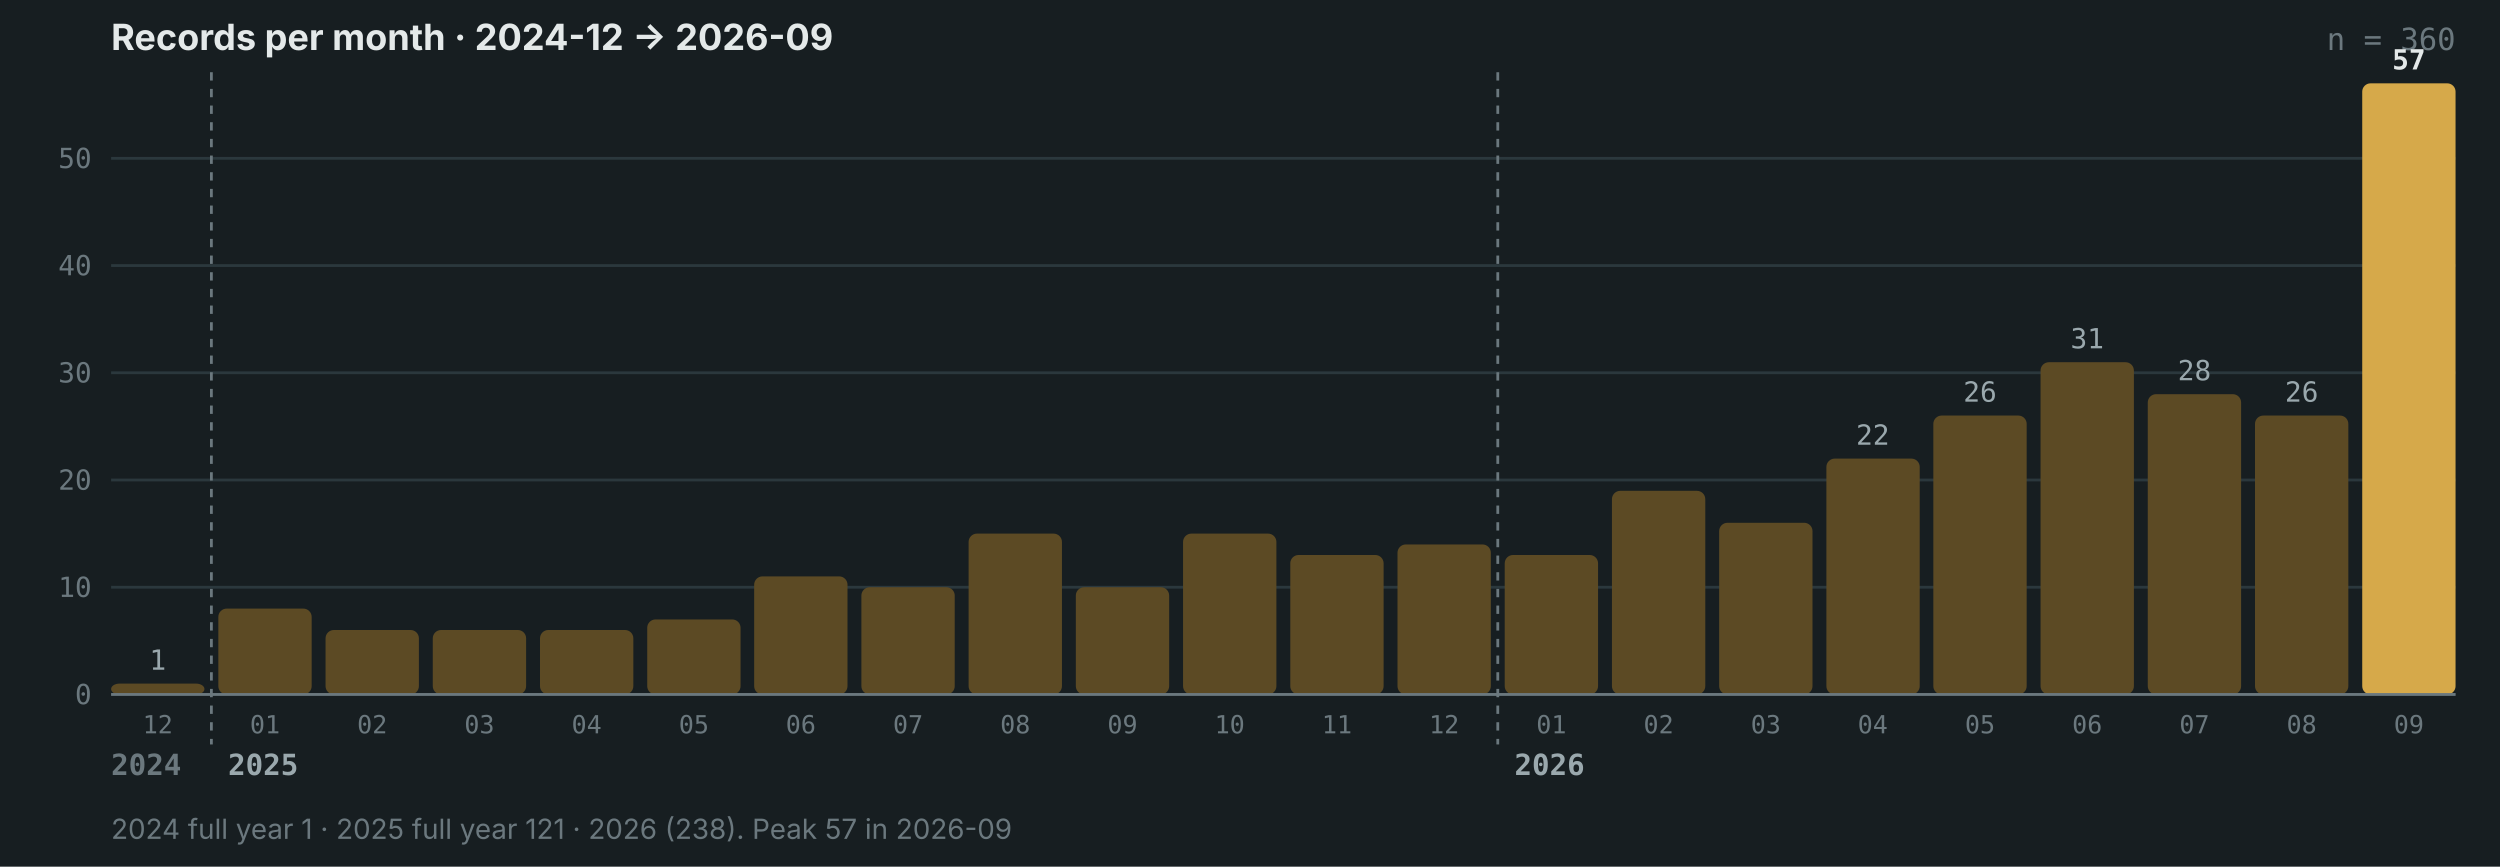
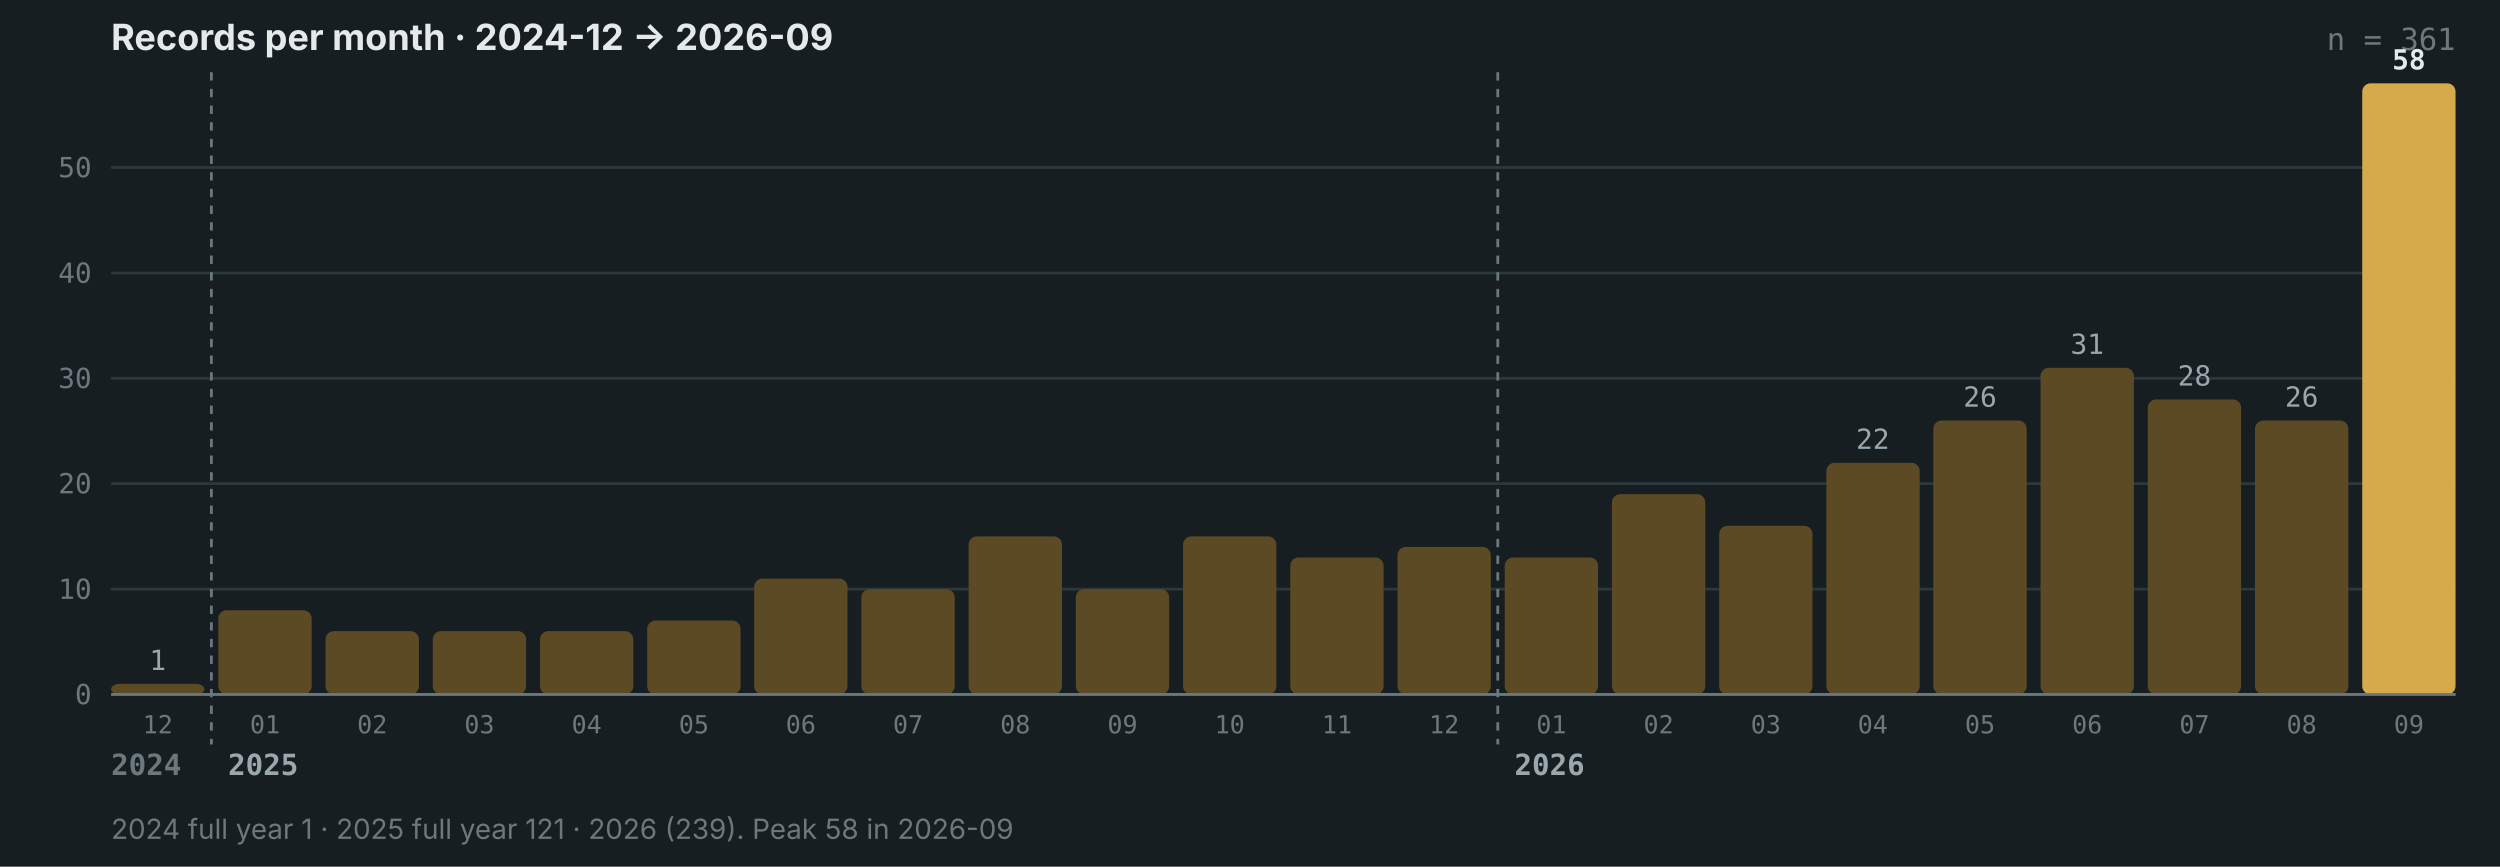
<svg xmlns="http://www.w3.org/2000/svg" viewBox="0 0 900 312" width="900" height="312" role="img" font-family="ui-sans-serif,-apple-system,'Segoe UI','PingFang SC','Microsoft YaHei',sans-serif">
  <rect width="900" height="312" fill="#171E21" />
  <text x="40" y="18" font-size="13" font-weight="700" fill="#E4E9E9">Records per month · 2024-12 → 2026-09</text>
-   <text x="884" y="18" font-size="11" text-anchor="end" fill="#6B787E" font-family="ui-monospace,'SF Mono','Cascadia Mono','Consolas',monospace">n = 360</text>
+   <text x="884" y="18" font-size="11" text-anchor="end" fill="#6B787E" font-family="ui-monospace,'SF Mono','Cascadia Mono','Consolas',monospace">n = 361</text>
  <line x1="40" y1="250.0" x2="884" y2="250.0" stroke="#2B383D" stroke-width="1" />
  <text x="33" y="253.5" font-size="10" text-anchor="end" fill="#6B787E" font-family="ui-monospace,'SF Mono','Cascadia Mono','Consolas',monospace">0</text>
-   <line x1="40" y1="211.4" x2="884" y2="211.4" stroke="#2B383D" stroke-width="1" />
-   <text x="33" y="214.9" font-size="10" text-anchor="end" fill="#6B787E" font-family="ui-monospace,'SF Mono','Cascadia Mono','Consolas',monospace">10</text>
-   <line x1="40" y1="172.8" x2="884" y2="172.8" stroke="#2B383D" stroke-width="1" />
-   <text x="33" y="176.3" font-size="10" text-anchor="end" fill="#6B787E" font-family="ui-monospace,'SF Mono','Cascadia Mono','Consolas',monospace">20</text>
-   <line x1="40" y1="134.2" x2="884" y2="134.2" stroke="#2B383D" stroke-width="1" />
-   <text x="33" y="137.7" font-size="10" text-anchor="end" fill="#6B787E" font-family="ui-monospace,'SF Mono','Cascadia Mono','Consolas',monospace">30</text>
-   <line x1="40" y1="95.6" x2="884" y2="95.6" stroke="#2B383D" stroke-width="1" />
-   <text x="33" y="99.1" font-size="10" text-anchor="end" fill="#6B787E" font-family="ui-monospace,'SF Mono','Cascadia Mono','Consolas',monospace">40</text>
-   <line x1="40" y1="57.0" x2="884" y2="57.0" stroke="#2B383D" stroke-width="1" />
-   <text x="33" y="60.5" font-size="10" text-anchor="end" fill="#6B787E" font-family="ui-monospace,'SF Mono','Cascadia Mono','Consolas',monospace">50</text>
+   <line x1="40" y1="212.1" x2="884" y2="212.1" stroke="#2B383D" stroke-width="1" />
+   <text x="33" y="215.6" font-size="10" text-anchor="end" fill="#6B787E" font-family="ui-monospace,'SF Mono','Cascadia Mono','Consolas',monospace">10</text>
+   <line x1="40" y1="174.1" x2="884" y2="174.1" stroke="#2B383D" stroke-width="1" />
+   <text x="33" y="177.6" font-size="10" text-anchor="end" fill="#6B787E" font-family="ui-monospace,'SF Mono','Cascadia Mono','Consolas',monospace">20</text>
+   <line x1="40" y1="136.2" x2="884" y2="136.2" stroke="#2B383D" stroke-width="1" />
+   <text x="33" y="139.7" font-size="10" text-anchor="end" fill="#6B787E" font-family="ui-monospace,'SF Mono','Cascadia Mono','Consolas',monospace">30</text>
+   <line x1="40" y1="98.3" x2="884" y2="98.3" stroke="#2B383D" stroke-width="1" />
+   <text x="33" y="101.8" font-size="10" text-anchor="end" fill="#6B787E" font-family="ui-monospace,'SF Mono','Cascadia Mono','Consolas',monospace">40</text>
+   <line x1="40" y1="60.3" x2="884" y2="60.3" stroke="#2B383D" stroke-width="1" />
+   <text x="33" y="63.8" font-size="10" text-anchor="end" fill="#6B787E" font-family="ui-monospace,'SF Mono','Cascadia Mono','Consolas',monospace">50</text>
  <line x1="76.1" y1="26" x2="76.1" y2="268" stroke="#6B787E" stroke-width="1" stroke-dasharray="3 3" />
  <text x="82.1" y="279.0" font-size="10.5" font-weight="700" fill="#9AA8AD" font-family="ui-monospace,'SF Mono','Cascadia Mono','Consolas',monospace">2025</text>
  <line x1="539.2" y1="26" x2="539.2" y2="268" stroke="#6B787E" stroke-width="1" stroke-dasharray="3 3" />
  <text x="545.2" y="279.0" font-size="10.5" font-weight="700" fill="#9AA8AD" font-family="ui-monospace,'SF Mono','Cascadia Mono','Consolas',monospace">2026</text>
-   <rect x="40.0" y="246.1" width="33.6" height="3.9" rx="3" fill="#5C4A24" />
-   <text x="56.8" y="241.1" font-size="10" text-anchor="middle" fill="#9AA8AD" font-family="ui-monospace,'SF Mono','Cascadia Mono','Consolas',monospace" font-weight="500">1</text>
+   <rect x="40.0" y="246.2" width="33.6" height="3.8" rx="3" fill="#5C4A24" />
+   <text x="56.8" y="241.2" font-size="10" text-anchor="middle" fill="#9AA8AD" font-family="ui-monospace,'SF Mono','Cascadia Mono','Consolas',monospace" font-weight="500">1</text>
  <text x="56.8" y="264.0" font-size="9" text-anchor="middle" fill="#6B787E" font-family="ui-monospace,'SF Mono','Cascadia Mono','Consolas',monospace">12</text>
-   <rect x="78.6" y="219.1" width="33.6" height="30.9" rx="3" fill="#5C4A24" />
+   <rect x="78.6" y="219.7" width="33.6" height="30.3" rx="3" fill="#5C4A24" />
  <text x="95.4" y="264.0" font-size="9" text-anchor="middle" fill="#6B787E" font-family="ui-monospace,'SF Mono','Cascadia Mono','Consolas',monospace">01</text>
-   <rect x="117.2" y="226.8" width="33.6" height="23.2" rx="3" fill="#5C4A24" />
+   <rect x="117.2" y="227.2" width="33.6" height="22.8" rx="3" fill="#5C4A24" />
  <text x="134.0" y="264.0" font-size="9" text-anchor="middle" fill="#6B787E" font-family="ui-monospace,'SF Mono','Cascadia Mono','Consolas',monospace">02</text>
-   <rect x="155.8" y="226.8" width="33.6" height="23.2" rx="3" fill="#5C4A24" />
+   <rect x="155.8" y="227.2" width="33.6" height="22.8" rx="3" fill="#5C4A24" />
  <text x="172.6" y="264.0" font-size="9" text-anchor="middle" fill="#6B787E" font-family="ui-monospace,'SF Mono','Cascadia Mono','Consolas',monospace">03</text>
-   <rect x="194.4" y="226.8" width="33.6" height="23.2" rx="3" fill="#5C4A24" />
+   <rect x="194.4" y="227.2" width="33.6" height="22.8" rx="3" fill="#5C4A24" />
  <text x="211.2" y="264.0" font-size="9" text-anchor="middle" fill="#6B787E" font-family="ui-monospace,'SF Mono','Cascadia Mono','Consolas',monospace">04</text>
-   <rect x="233.0" y="223.0" width="33.6" height="27.0" rx="3" fill="#5C4A24" />
+   <rect x="233.0" y="223.4" width="33.6" height="26.6" rx="3" fill="#5C4A24" />
  <text x="249.8" y="264.0" font-size="9" text-anchor="middle" fill="#6B787E" font-family="ui-monospace,'SF Mono','Cascadia Mono','Consolas',monospace">05</text>
-   <rect x="271.5" y="207.5" width="33.6" height="42.5" rx="3" fill="#5C4A24" />
+   <rect x="271.5" y="208.3" width="33.6" height="41.7" rx="3" fill="#5C4A24" />
  <text x="288.3" y="264.0" font-size="9" text-anchor="middle" fill="#6B787E" font-family="ui-monospace,'SF Mono','Cascadia Mono','Consolas',monospace">06</text>
-   <rect x="310.1" y="211.4" width="33.6" height="38.6" rx="3" fill="#5C4A24" />
+   <rect x="310.1" y="212.1" width="33.6" height="37.9" rx="3" fill="#5C4A24" />
  <text x="326.9" y="264.0" font-size="9" text-anchor="middle" fill="#6B787E" font-family="ui-monospace,'SF Mono','Cascadia Mono','Consolas',monospace">07</text>
-   <rect x="348.7" y="192.1" width="33.6" height="57.9" rx="3" fill="#5C4A24" />
+   <rect x="348.7" y="193.1" width="33.6" height="56.9" rx="3" fill="#5C4A24" />
  <text x="365.5" y="264.0" font-size="9" text-anchor="middle" fill="#6B787E" font-family="ui-monospace,'SF Mono','Cascadia Mono','Consolas',monospace">08</text>
-   <rect x="387.3" y="211.4" width="33.6" height="38.6" rx="3" fill="#5C4A24" />
+   <rect x="387.3" y="212.1" width="33.6" height="37.9" rx="3" fill="#5C4A24" />
  <text x="404.1" y="264.0" font-size="9" text-anchor="middle" fill="#6B787E" font-family="ui-monospace,'SF Mono','Cascadia Mono','Consolas',monospace">09</text>
-   <rect x="425.9" y="192.1" width="33.6" height="57.9" rx="3" fill="#5C4A24" />
+   <rect x="425.9" y="193.1" width="33.6" height="56.9" rx="3" fill="#5C4A24" />
  <text x="442.7" y="264.0" font-size="9" text-anchor="middle" fill="#6B787E" font-family="ui-monospace,'SF Mono','Cascadia Mono','Consolas',monospace">10</text>
-   <rect x="464.5" y="199.8" width="33.6" height="50.2" rx="3" fill="#5C4A24" />
+   <rect x="464.5" y="200.7" width="33.6" height="49.3" rx="3" fill="#5C4A24" />
  <text x="481.3" y="264.0" font-size="9" text-anchor="middle" fill="#6B787E" font-family="ui-monospace,'SF Mono','Cascadia Mono','Consolas',monospace">11</text>
-   <rect x="503.1" y="196.0" width="33.6" height="54.0" rx="3" fill="#5C4A24" />
+   <rect x="503.1" y="196.9" width="33.6" height="53.1" rx="3" fill="#5C4A24" />
  <text x="519.9" y="264.0" font-size="9" text-anchor="middle" fill="#6B787E" font-family="ui-monospace,'SF Mono','Cascadia Mono','Consolas',monospace">12</text>
-   <rect x="541.7" y="199.8" width="33.6" height="50.2" rx="3" fill="#5C4A24" />
+   <rect x="541.7" y="200.7" width="33.6" height="49.3" rx="3" fill="#5C4A24" />
  <text x="558.5" y="264.0" font-size="9" text-anchor="middle" fill="#6B787E" font-family="ui-monospace,'SF Mono','Cascadia Mono','Consolas',monospace">01</text>
-   <rect x="580.3" y="176.7" width="33.6" height="73.3" rx="3" fill="#5C4A24" />
+   <rect x="580.3" y="177.9" width="33.6" height="72.1" rx="3" fill="#5C4A24" />
  <text x="597.1" y="264.0" font-size="9" text-anchor="middle" fill="#6B787E" font-family="ui-monospace,'SF Mono','Cascadia Mono','Consolas',monospace">02</text>
-   <rect x="618.9" y="188.2" width="33.6" height="61.8" rx="3" fill="#5C4A24" />
+   <rect x="618.9" y="189.3" width="33.6" height="60.7" rx="3" fill="#5C4A24" />
  <text x="635.7" y="264.0" font-size="9" text-anchor="middle" fill="#6B787E" font-family="ui-monospace,'SF Mono','Cascadia Mono','Consolas',monospace">03</text>
-   <rect x="657.5" y="165.1" width="33.6" height="84.9" rx="3" fill="#5C4A24" />
-   <text x="674.2" y="160.1" font-size="10" text-anchor="middle" fill="#9AA8AD" font-family="ui-monospace,'SF Mono','Cascadia Mono','Consolas',monospace" font-weight="500">22</text>
+   <rect x="657.5" y="166.6" width="33.6" height="83.4" rx="3" fill="#5C4A24" />
+   <text x="674.2" y="161.6" font-size="10" text-anchor="middle" fill="#9AA8AD" font-family="ui-monospace,'SF Mono','Cascadia Mono','Consolas',monospace" font-weight="500">22</text>
  <text x="674.2" y="264.0" font-size="9" text-anchor="middle" fill="#6B787E" font-family="ui-monospace,'SF Mono','Cascadia Mono','Consolas',monospace">04</text>
-   <rect x="696.0" y="149.6" width="33.6" height="100.4" rx="3" fill="#5C4A24" />
-   <text x="712.8" y="144.6" font-size="10" text-anchor="middle" fill="#9AA8AD" font-family="ui-monospace,'SF Mono','Cascadia Mono','Consolas',monospace" font-weight="500">26</text>
+   <rect x="696.0" y="151.4" width="33.6" height="98.6" rx="3" fill="#5C4A24" />
+   <text x="712.8" y="146.4" font-size="10" text-anchor="middle" fill="#9AA8AD" font-family="ui-monospace,'SF Mono','Cascadia Mono','Consolas',monospace" font-weight="500">26</text>
  <text x="712.8" y="264.0" font-size="9" text-anchor="middle" fill="#6B787E" font-family="ui-monospace,'SF Mono','Cascadia Mono','Consolas',monospace">05</text>
-   <rect x="734.6" y="130.4" width="33.6" height="119.6" rx="3" fill="#5C4A24" />
-   <text x="751.4" y="125.4" font-size="10" text-anchor="middle" fill="#9AA8AD" font-family="ui-monospace,'SF Mono','Cascadia Mono','Consolas',monospace" font-weight="500">31</text>
+   <rect x="734.6" y="132.4" width="33.6" height="117.6" rx="3" fill="#5C4A24" />
+   <text x="751.4" y="127.4" font-size="10" text-anchor="middle" fill="#9AA8AD" font-family="ui-monospace,'SF Mono','Cascadia Mono','Consolas',monospace" font-weight="500">31</text>
  <text x="751.4" y="264.0" font-size="9" text-anchor="middle" fill="#6B787E" font-family="ui-monospace,'SF Mono','Cascadia Mono','Consolas',monospace">06</text>
-   <rect x="773.2" y="141.9" width="33.6" height="108.1" rx="3" fill="#5C4A24" />
-   <text x="790.0" y="136.9" font-size="10" text-anchor="middle" fill="#9AA8AD" font-family="ui-monospace,'SF Mono','Cascadia Mono','Consolas',monospace" font-weight="500">28</text>
+   <rect x="773.2" y="143.8" width="33.6" height="106.2" rx="3" fill="#5C4A24" />
+   <text x="790.0" y="138.8" font-size="10" text-anchor="middle" fill="#9AA8AD" font-family="ui-monospace,'SF Mono','Cascadia Mono','Consolas',monospace" font-weight="500">28</text>
  <text x="790.0" y="264.0" font-size="9" text-anchor="middle" fill="#6B787E" font-family="ui-monospace,'SF Mono','Cascadia Mono','Consolas',monospace">07</text>
-   <rect x="811.8" y="149.6" width="33.6" height="100.4" rx="3" fill="#5C4A24" />
-   <text x="828.6" y="144.6" font-size="10" text-anchor="middle" fill="#9AA8AD" font-family="ui-monospace,'SF Mono','Cascadia Mono','Consolas',monospace" font-weight="500">26</text>
+   <rect x="811.8" y="151.4" width="33.6" height="98.6" rx="3" fill="#5C4A24" />
+   <text x="828.6" y="146.4" font-size="10" text-anchor="middle" fill="#9AA8AD" font-family="ui-monospace,'SF Mono','Cascadia Mono','Consolas',monospace" font-weight="500">26</text>
  <text x="828.6" y="264.0" font-size="9" text-anchor="middle" fill="#6B787E" font-family="ui-monospace,'SF Mono','Cascadia Mono','Consolas',monospace">08</text>
  <rect x="850.4" y="30.0" width="33.6" height="220.0" rx="3" fill="#D6A94A" />
-   <text x="867.2" y="25.0" font-size="10" text-anchor="middle" fill="#E4E9E9" font-family="ui-monospace,'SF Mono','Cascadia Mono','Consolas',monospace" font-weight="700">57</text>
+   <text x="867.2" y="25.0" font-size="10" text-anchor="middle" fill="#E4E9E9" font-family="ui-monospace,'SF Mono','Cascadia Mono','Consolas',monospace" font-weight="700">58</text>
  <text x="867.2" y="264.0" font-size="9" text-anchor="middle" fill="#6B787E" font-family="ui-monospace,'SF Mono','Cascadia Mono','Consolas',monospace">09</text>
  <line x1="40" y1="250" x2="884" y2="250" stroke="#6B787E" stroke-width="1" />
  <text x="40" y="279.0" font-size="10.5" font-weight="700" fill="#6B787E" font-family="ui-monospace,'SF Mono','Cascadia Mono','Consolas',monospace">2024</text>
-   <text x="40" y="302" font-size="10" fill="#6B787E">2024 full year 1 · 2025 full year 121 · 2026 (238). Peak 57 in 2026-09</text>
+   <text x="40" y="302" font-size="10" fill="#6B787E">2024 full year 1 · 2025 full year 121 · 2026 (239). Peak 58 in 2026-09</text>
</svg>
